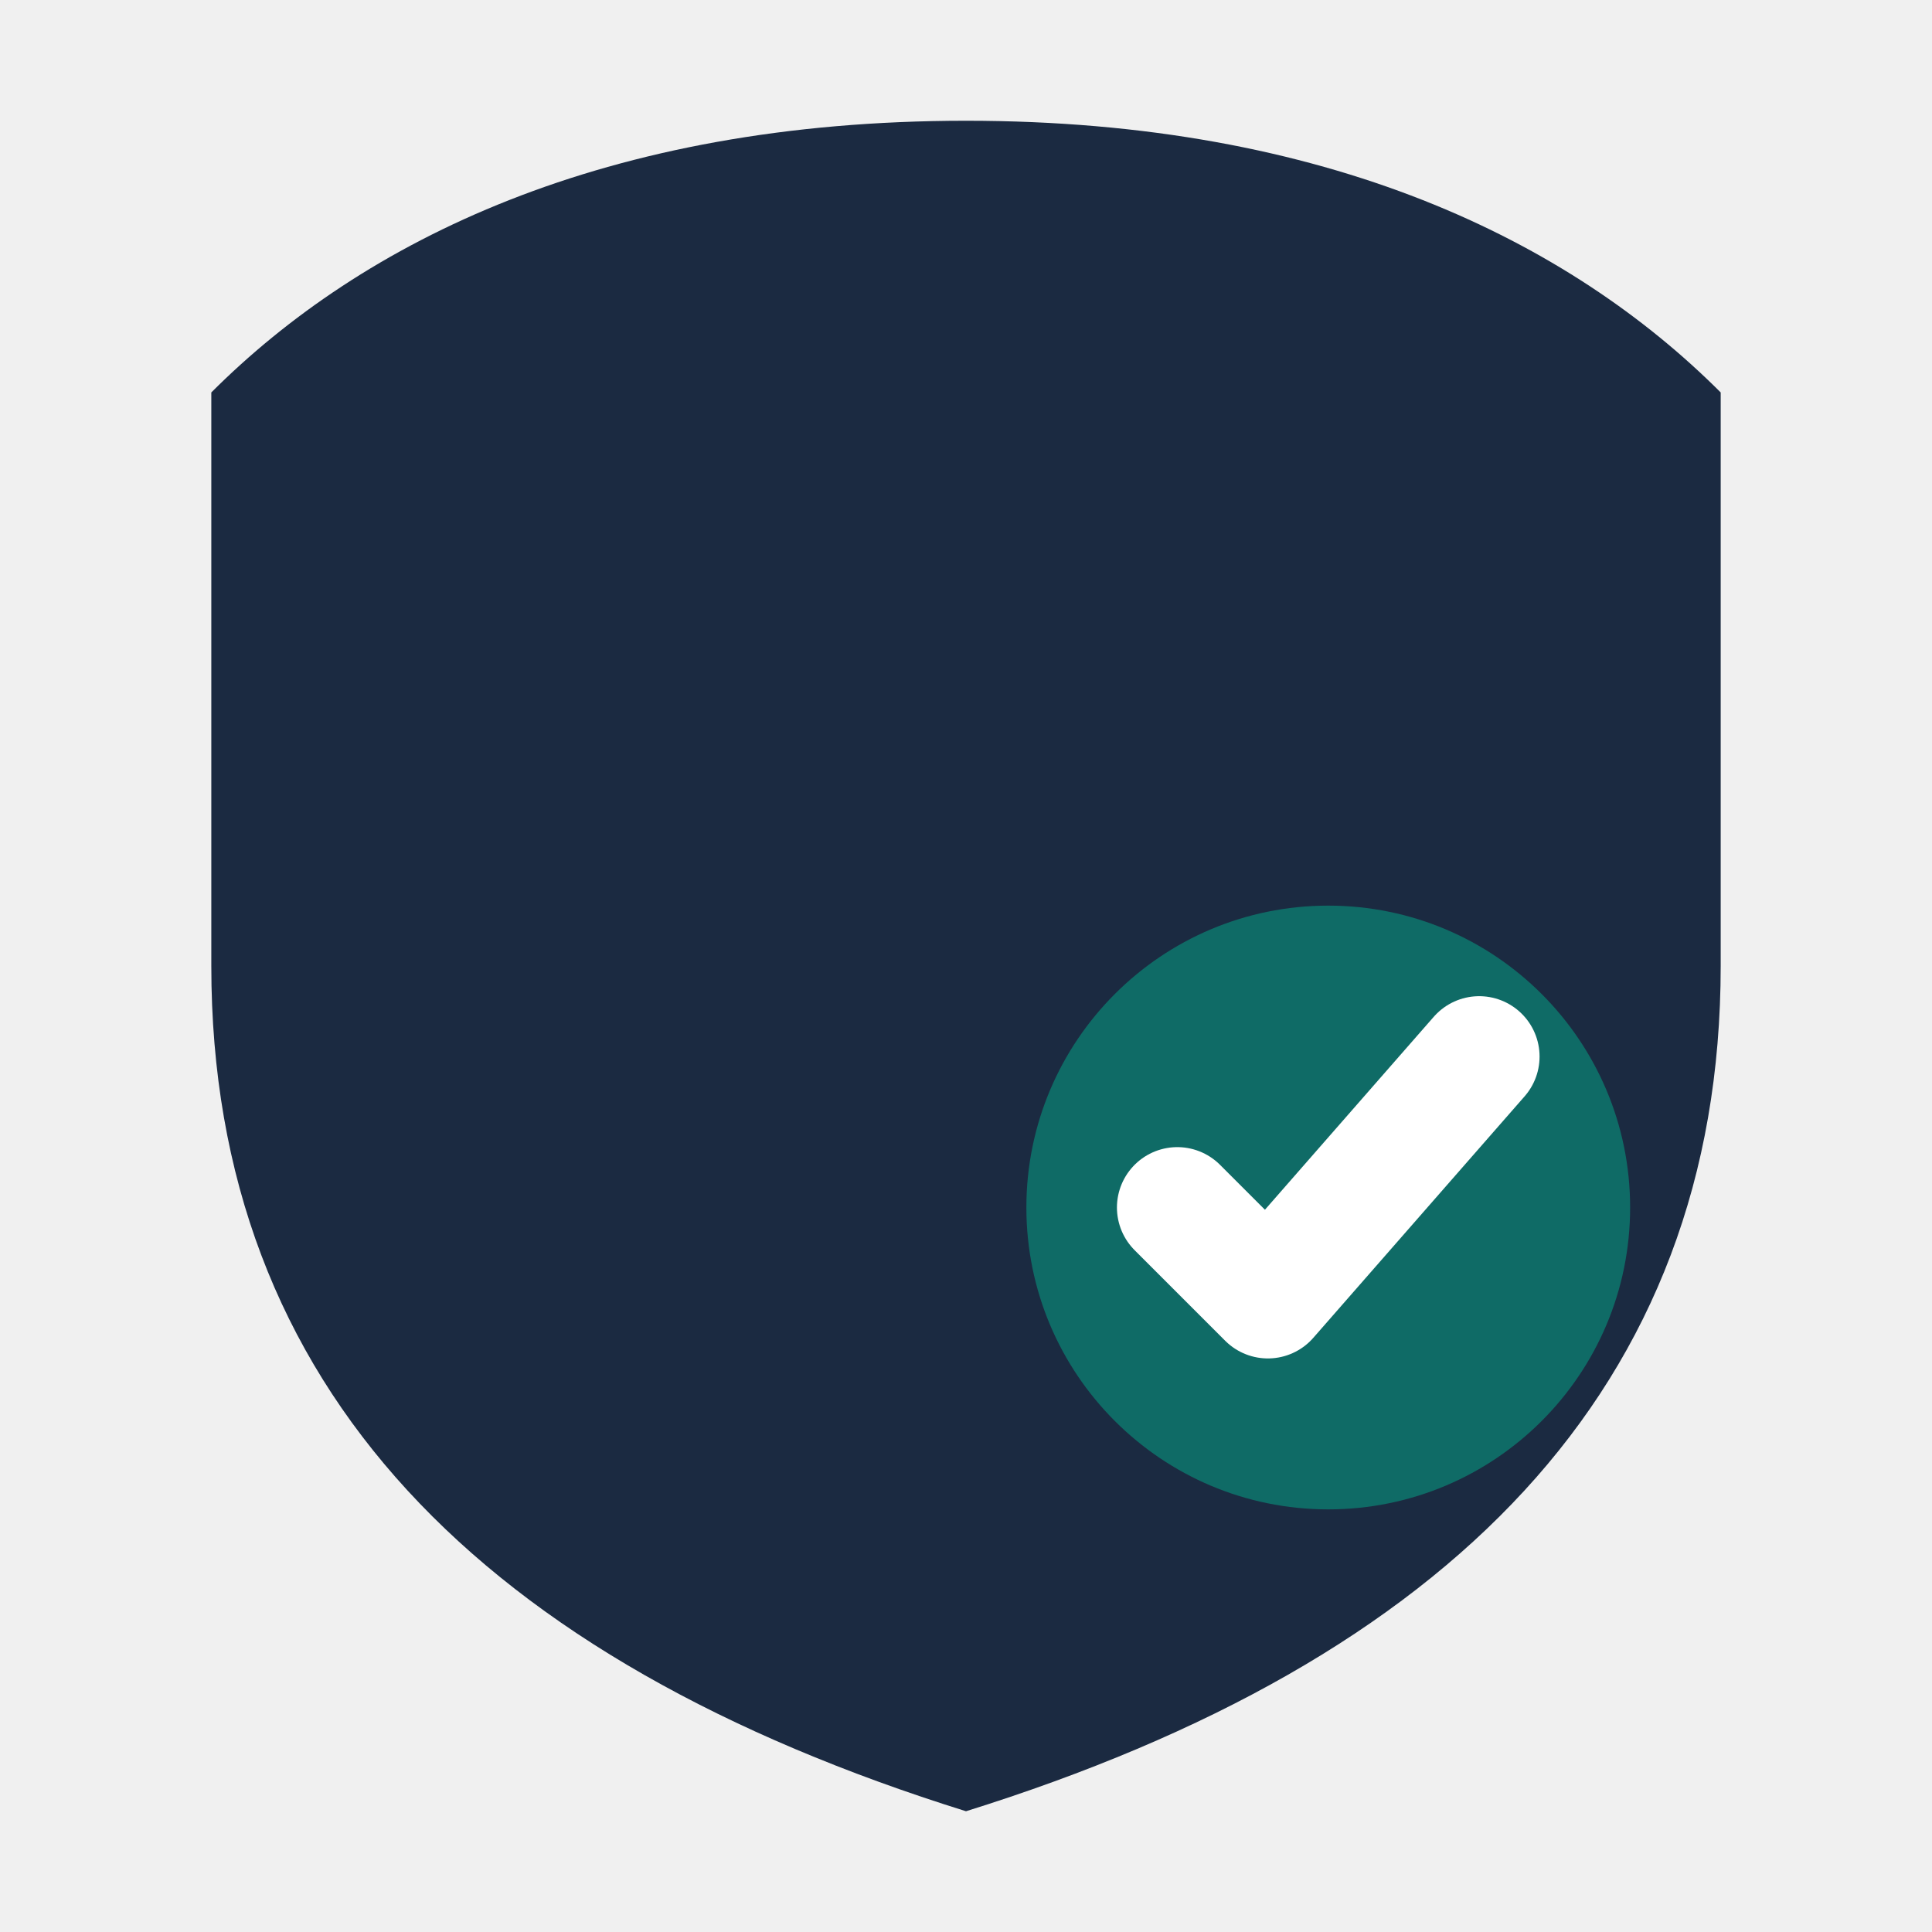
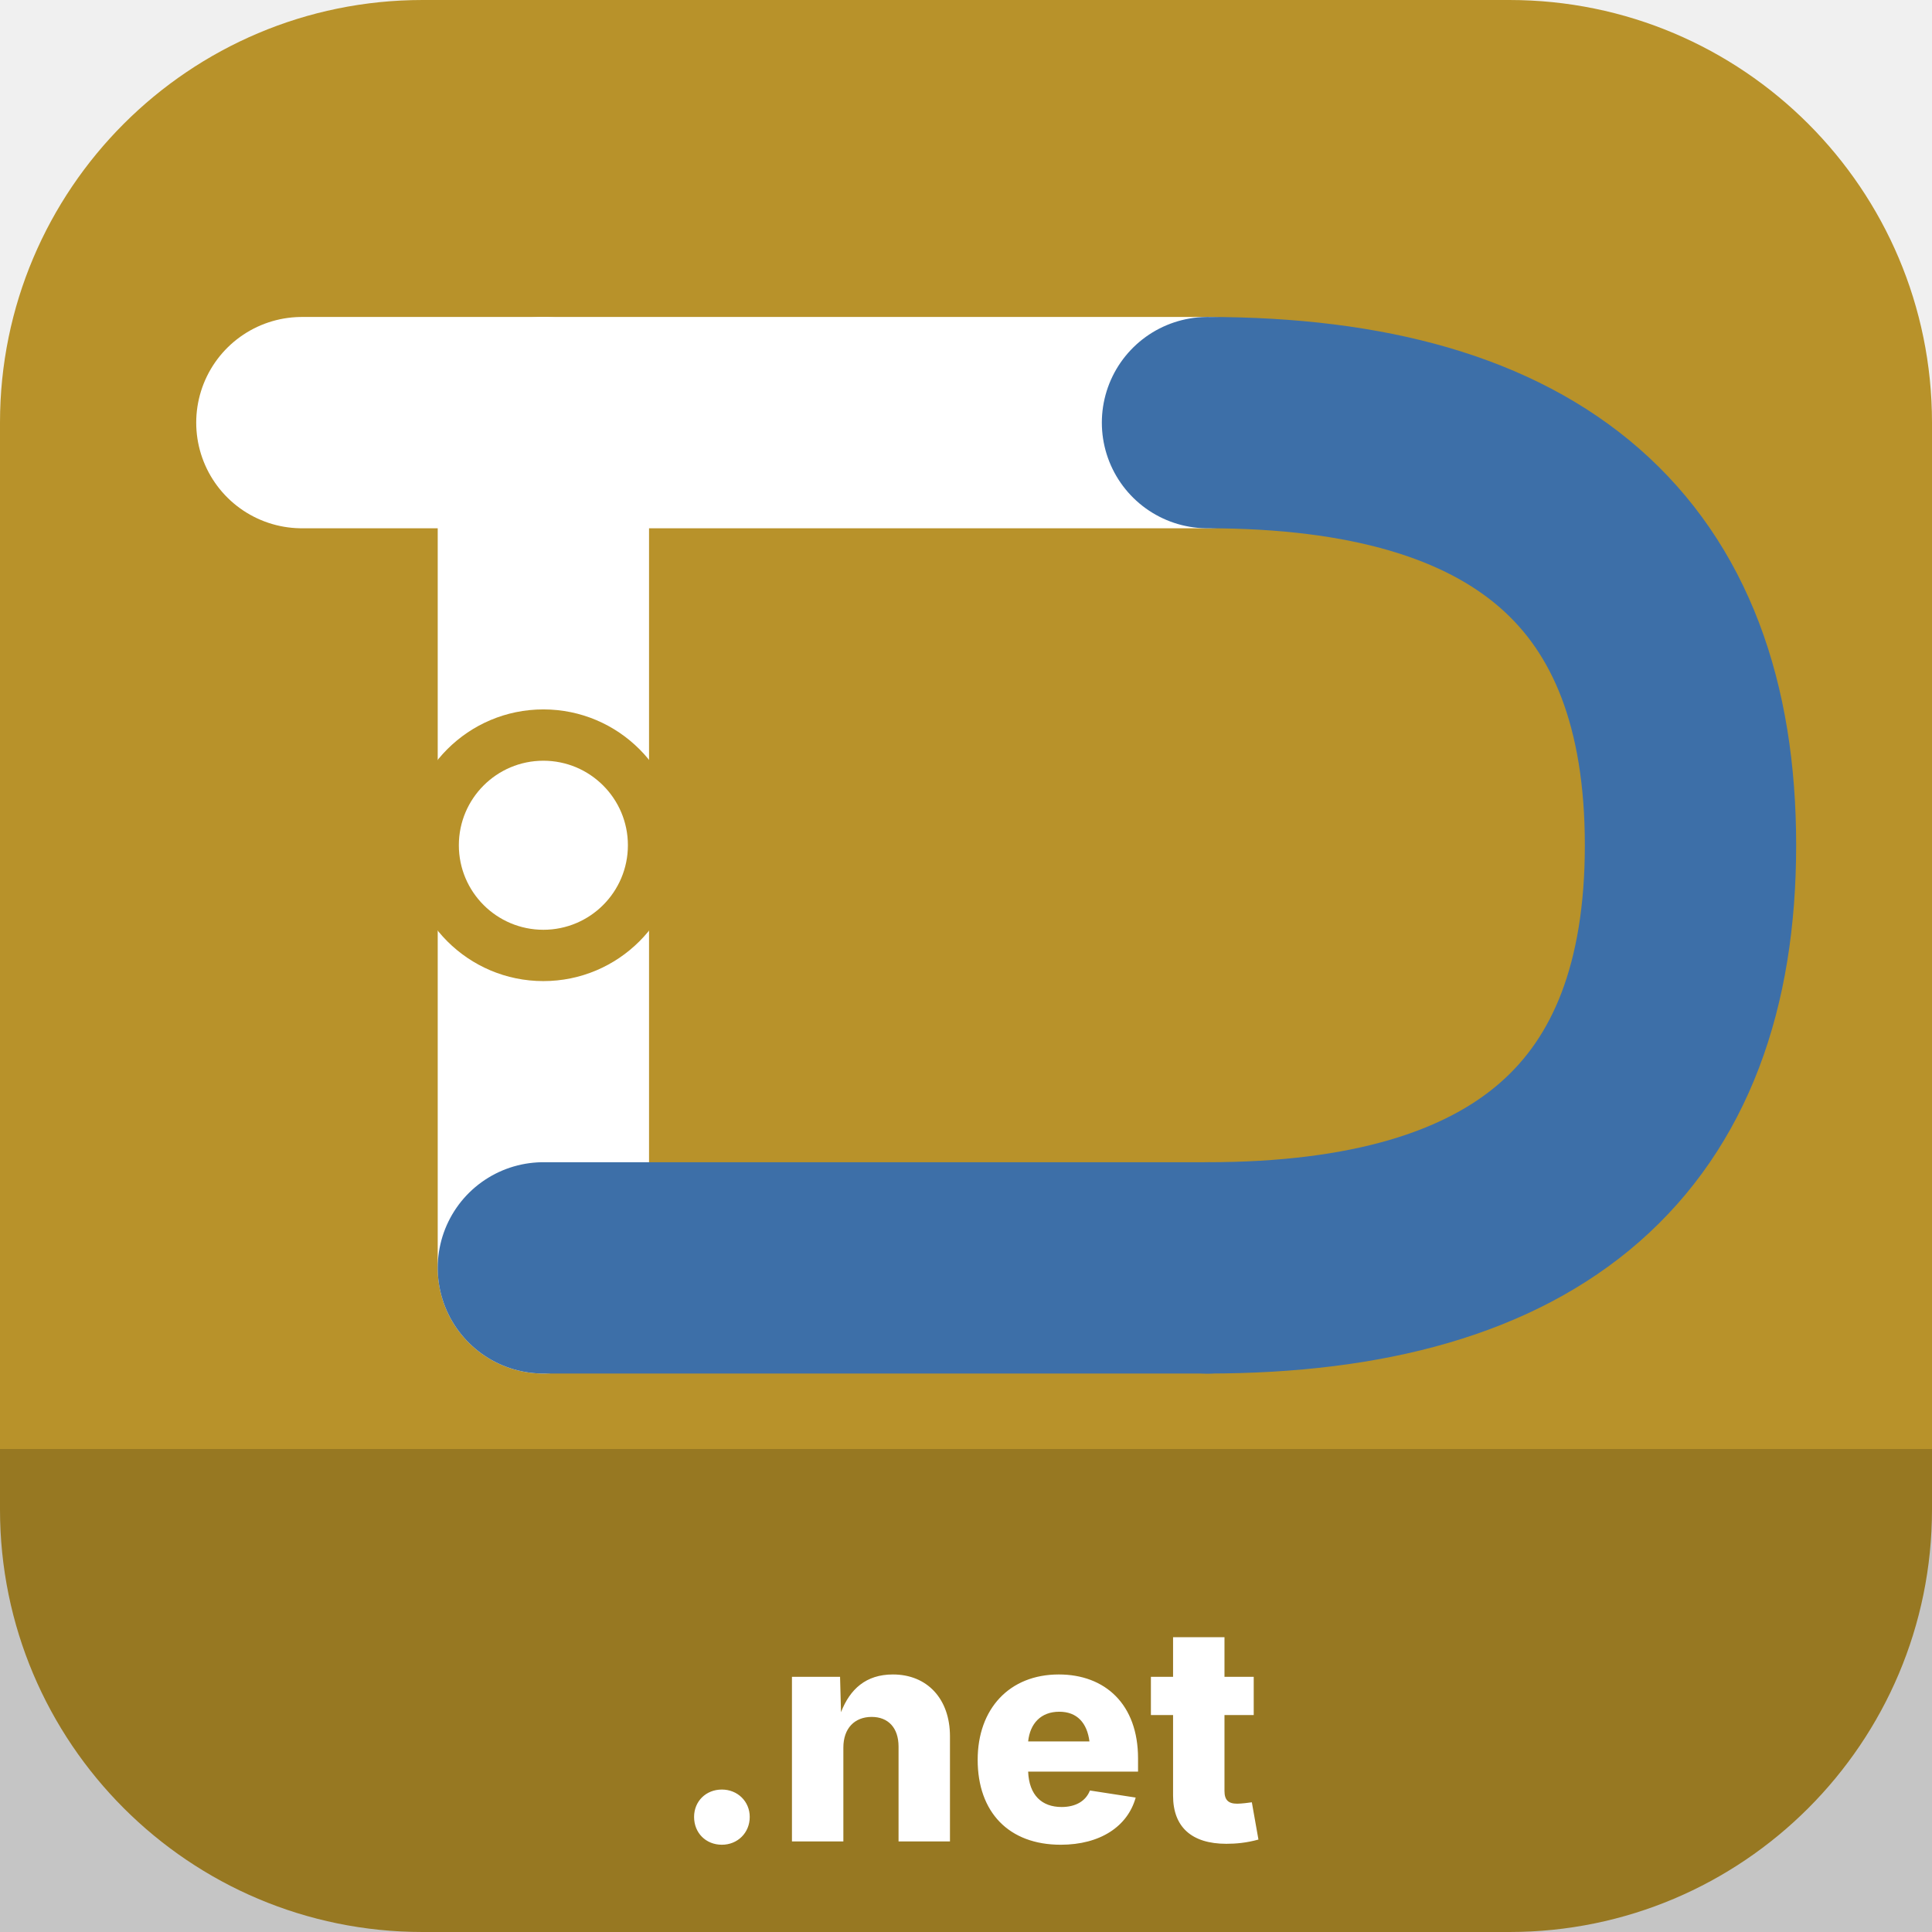
- <svg xmlns="http://www.w3.org/2000/svg" viewBox="0 0 64 64" role="img" aria-label="Favicon Traducciones Juradas">
-   <path fill="#1B2A41" d="M32 4     C44 4 52 8 57 13     V32     C57 46 48 55 32 60     C16 55 7 46 7 32     V13     C12 8 20 4 32 4 Z" />
-   <circle fill="#0F6B66" cx="44" cy="40" r="10" />
-   <path d="M39 40 L42 43 L49 35" fill="none" stroke="#FFFFFF" stroke-width="4" stroke-linecap="round" stroke-linejoin="round" />
+ <svg xmlns="http://www.w3.org/2000/svg" width="64" height="64" viewBox="0 0 64 64">
+   <rect x="0" y="0" width="64" height="64" rx="14" fill="#B8922A" />
+   <path d="M0,48 L64,48 L64,64 Q64,64 50,64 L14,64 Q0,64 0,64 Z" fill="rgba(0,0,0,0.18)" />
+   <text x="32" y="61" text-anchor="middle" font-family="-apple-system, sans-serif" font-size="10" font-weight="800" fill="white">.net</text>
+   <line x1="10" y1="14" x2="40" y2="14" stroke="white" stroke-width="7" stroke-linecap="round" />
+   <line x1="18" y1="14" x2="18" y2="42" stroke="white" stroke-width="7" stroke-linecap="round" />
+   <line x1="18" y1="42" x2="40" y2="42" stroke="#3D6FA8" stroke-width="7" stroke-linecap="round" />
+   <path d="M40,14 Q56,14 56,28 Q56,42 40,42" fill="none" stroke="#3D6FA8" stroke-width="7" stroke-linecap="round" />
+   <circle cx="18" cy="28" r="4.5" fill="#B8922A" />
+   <circle cx="18" cy="28" r="2.8" fill="white" />
</svg>
